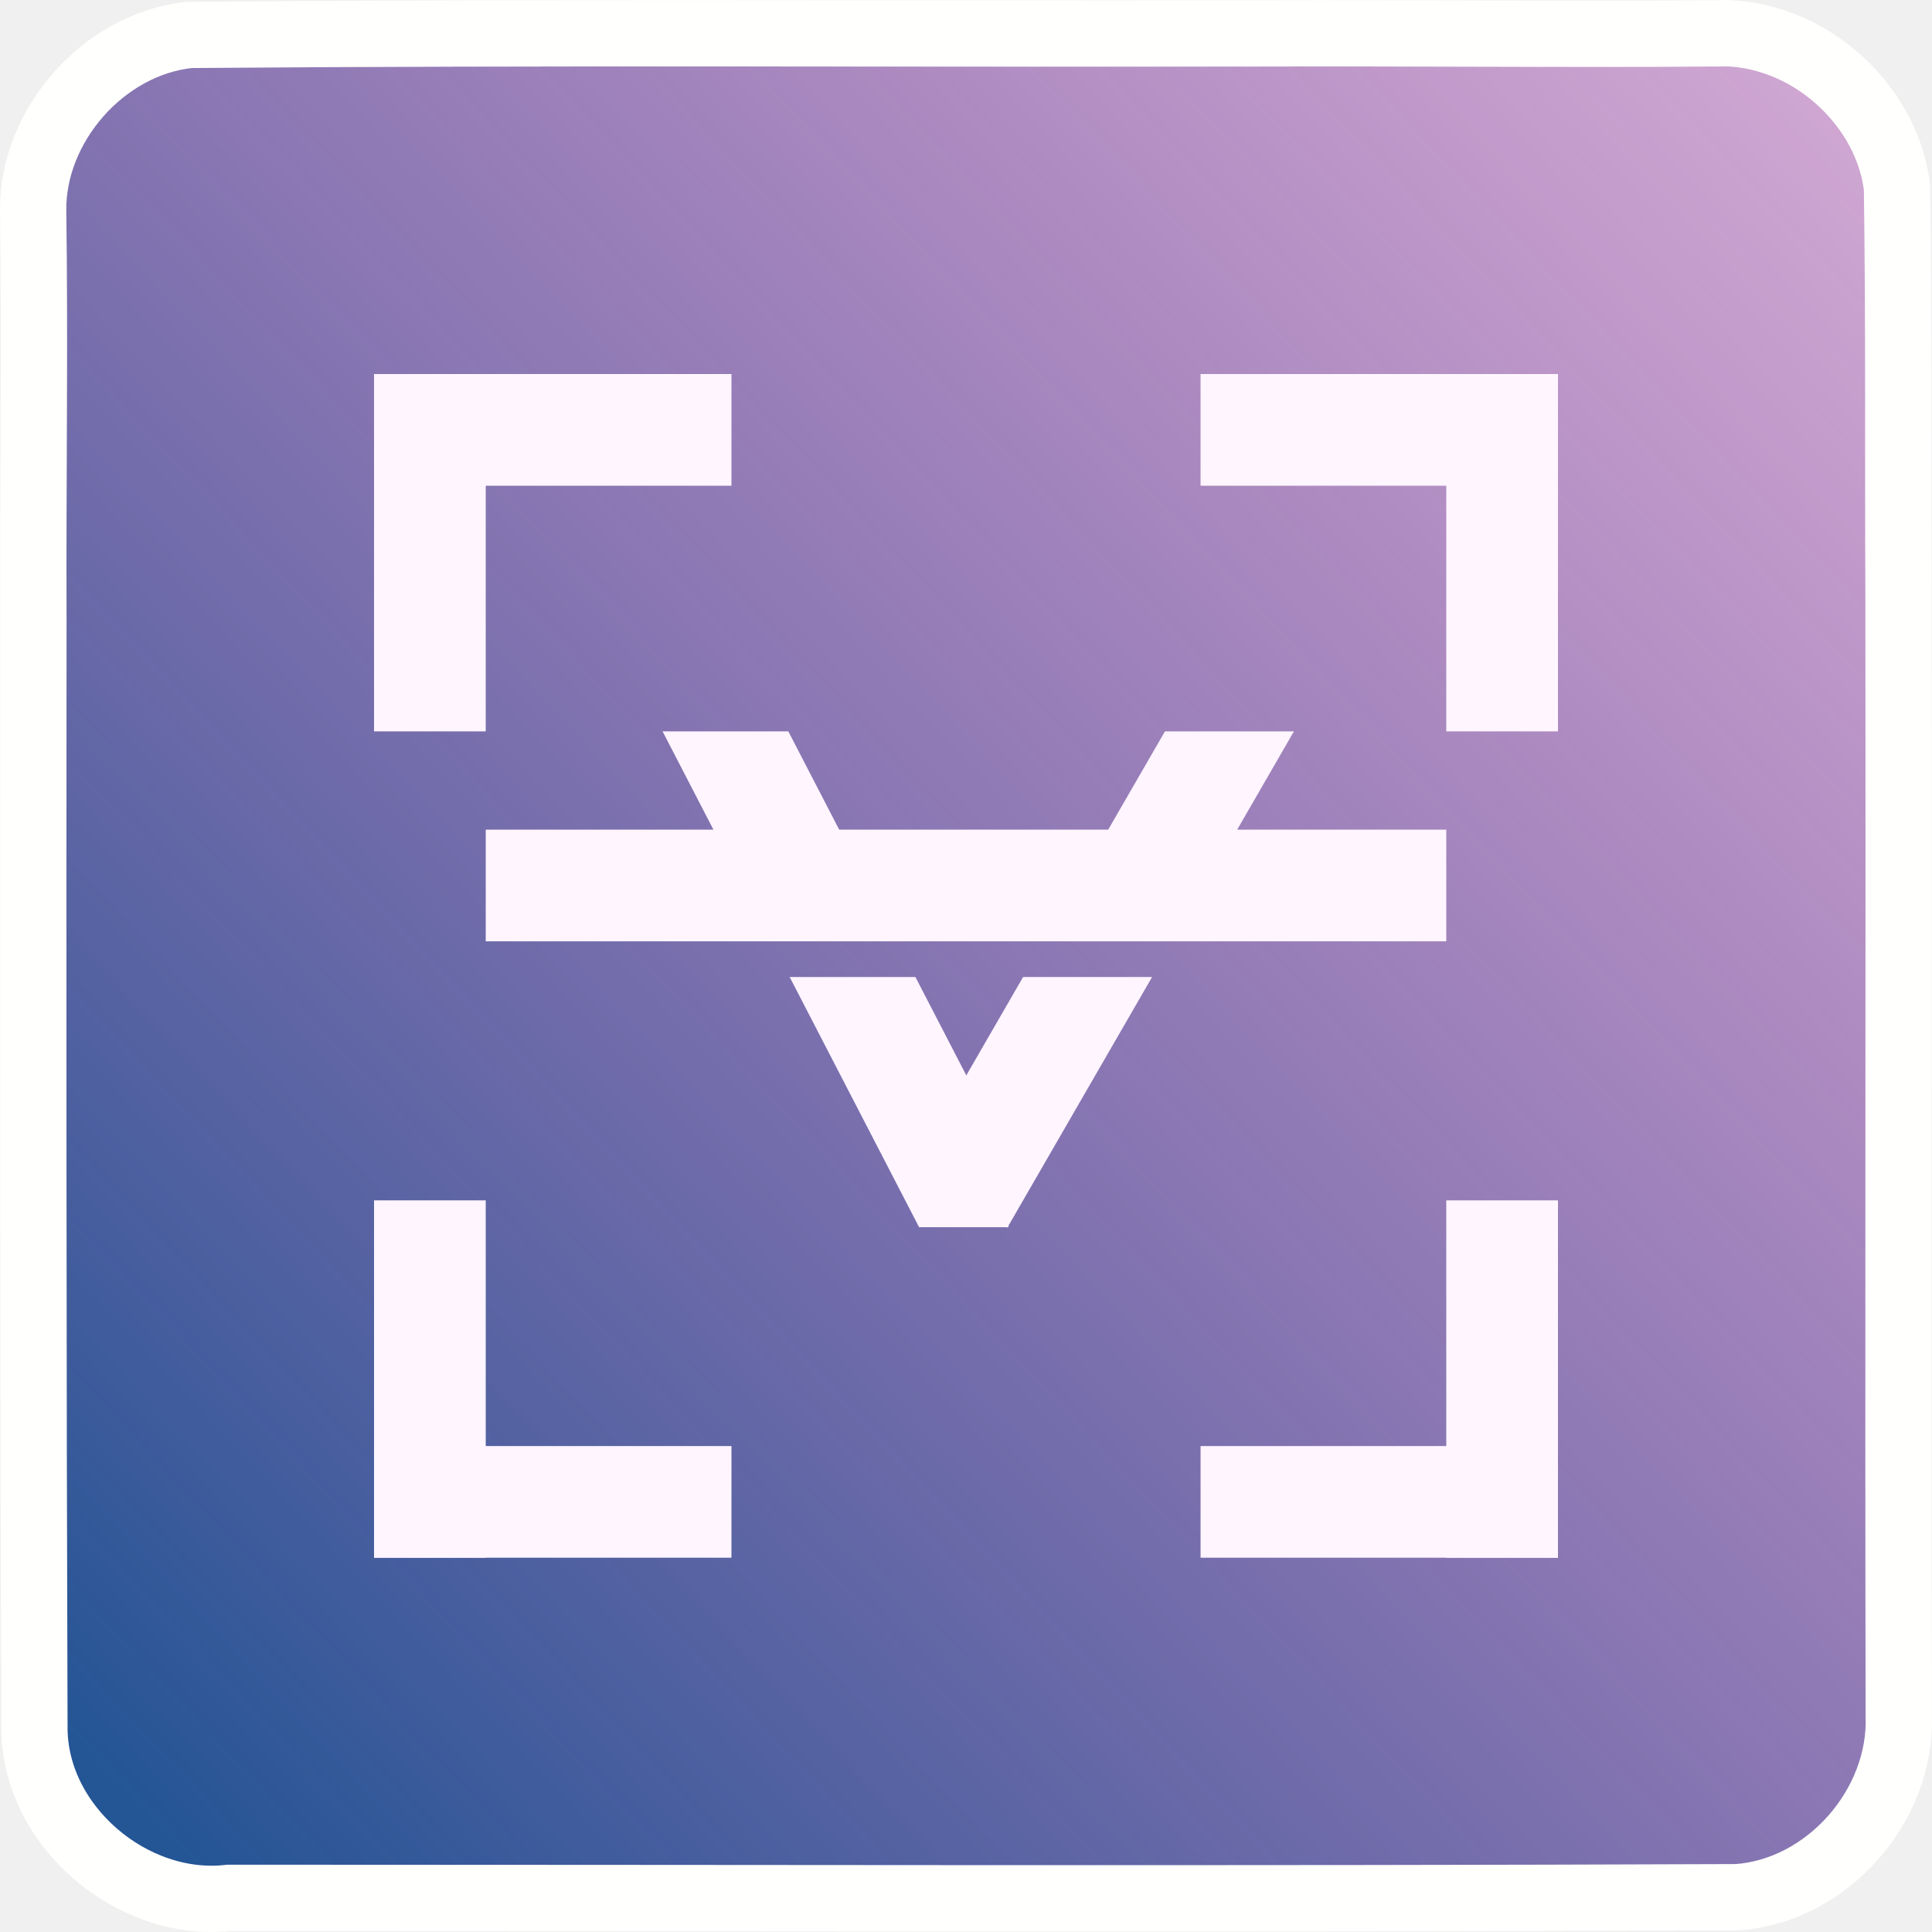
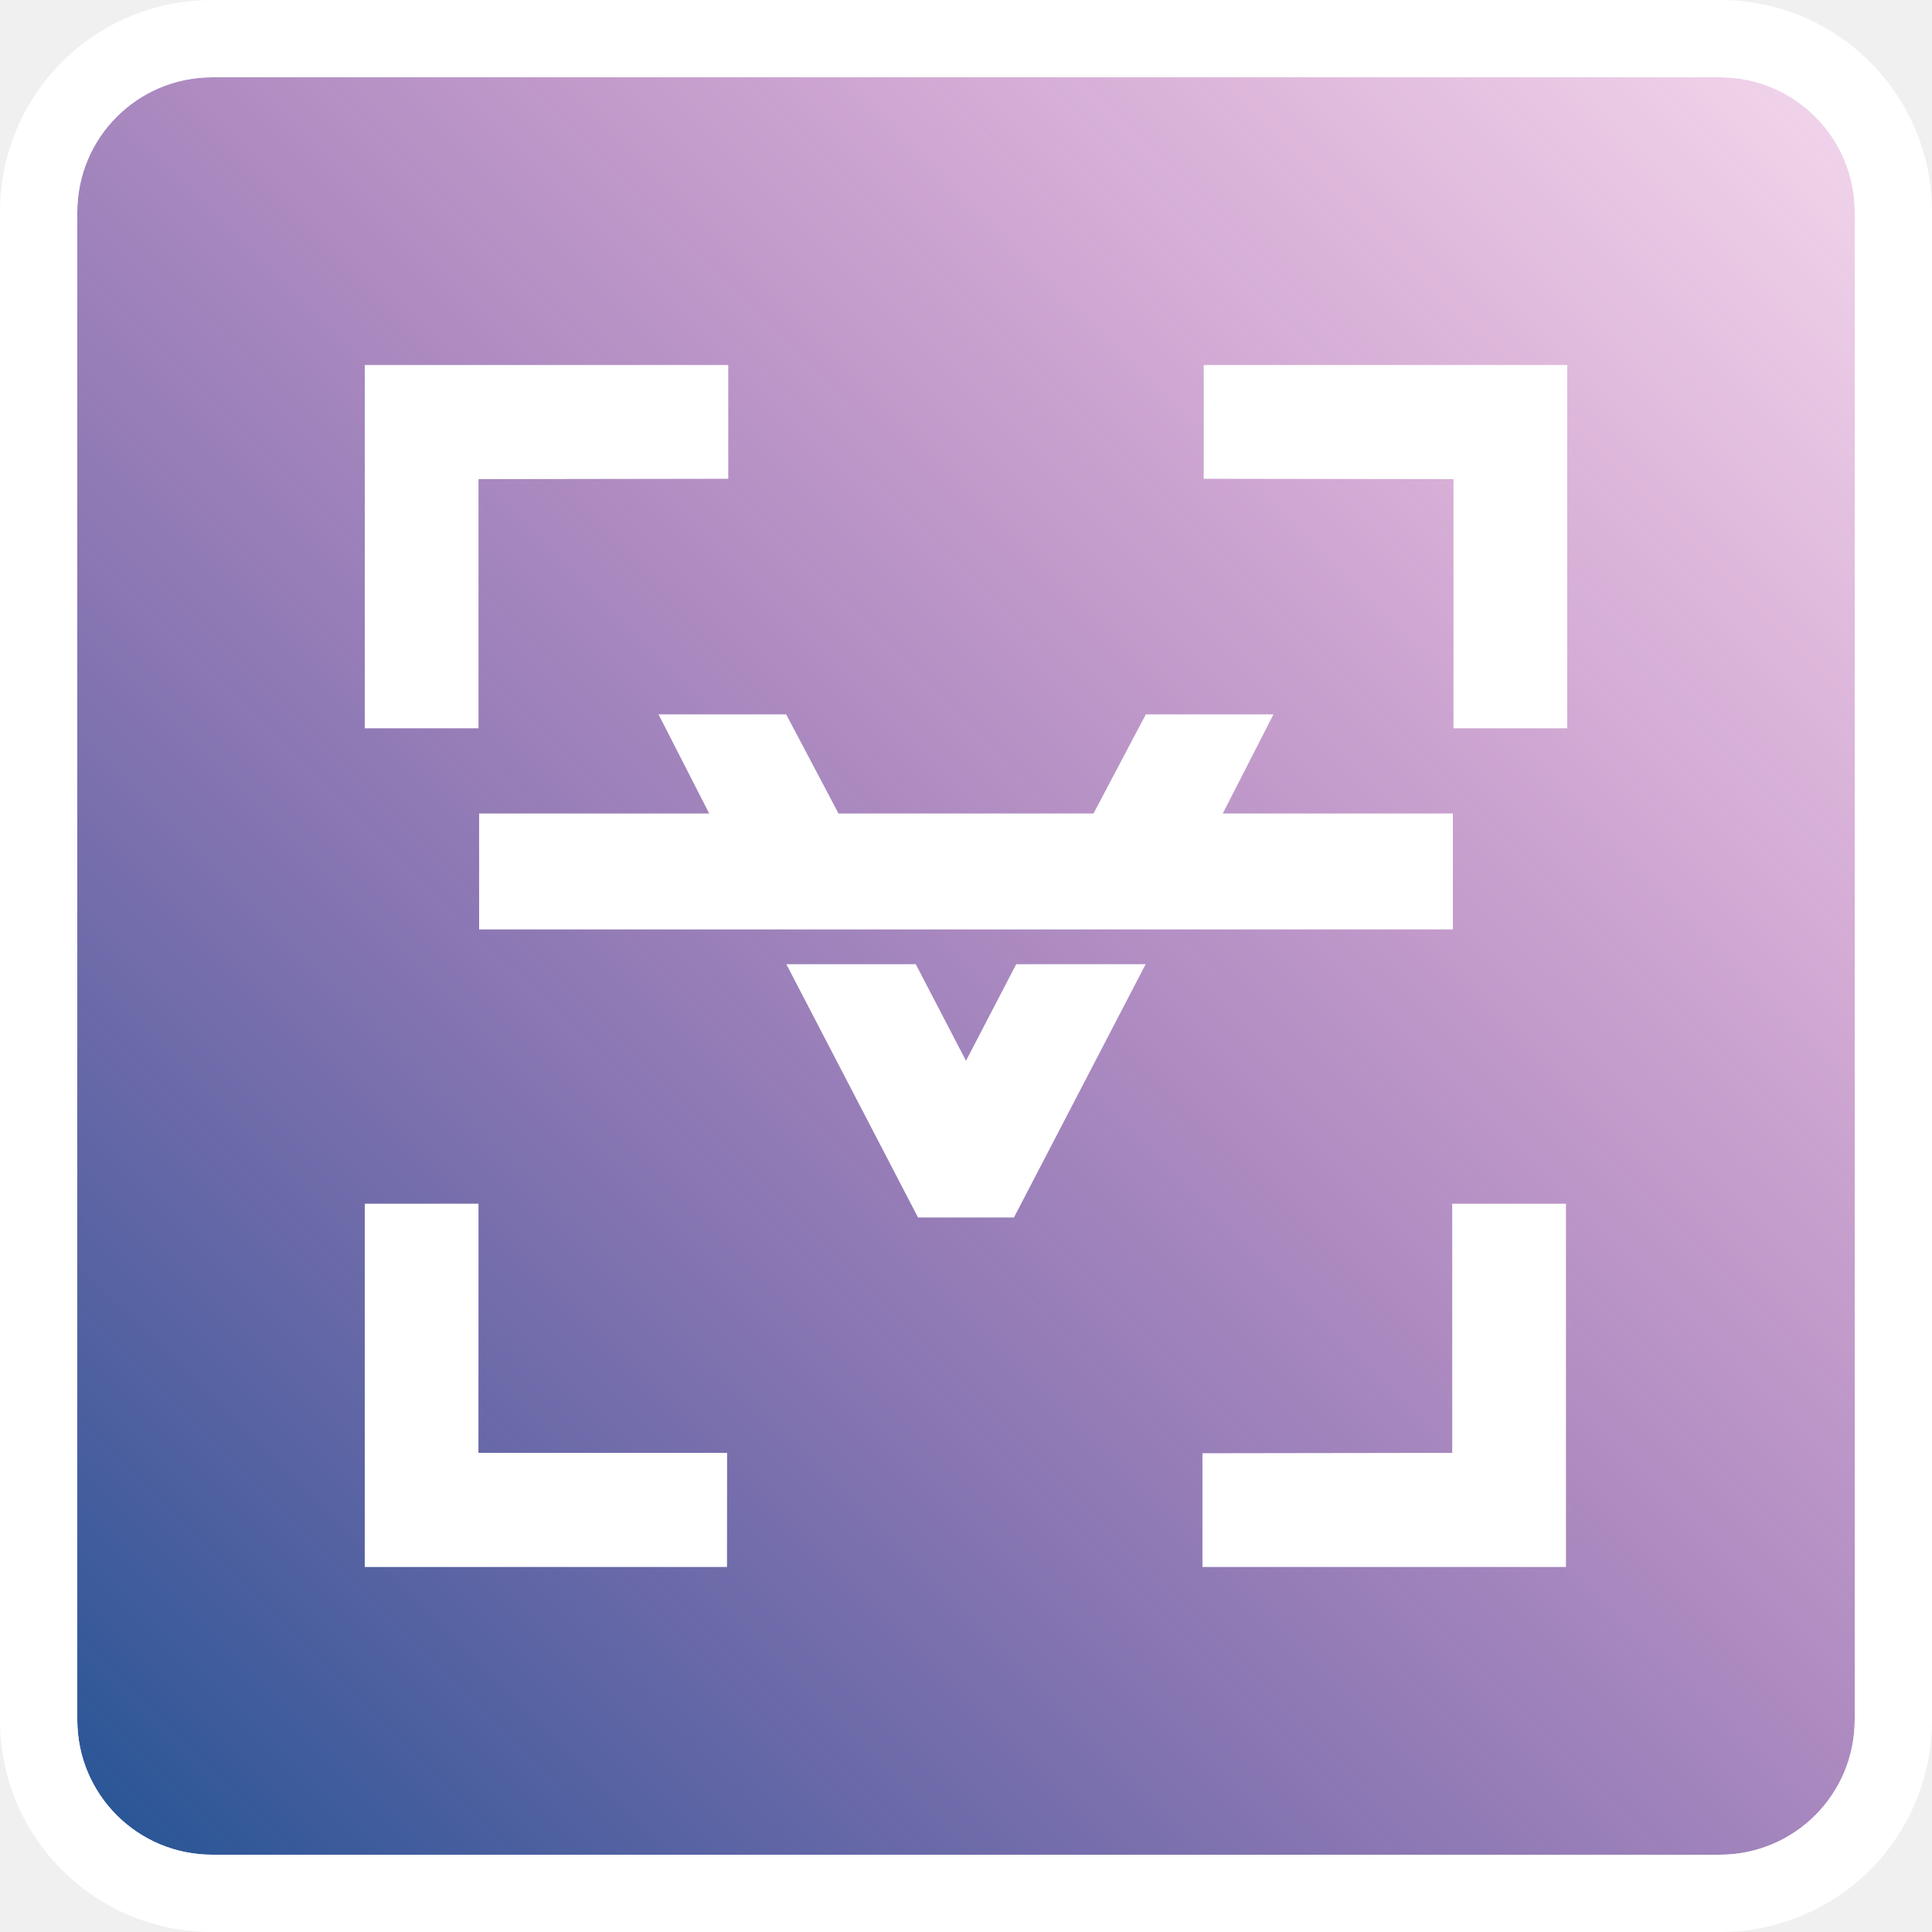
- <svg xmlns="http://www.w3.org/2000/svg" width="256mm" height="256mm" version="1.1" viewBox="0 0 256 256">
-   <defs>
-     <linearGradient id="linearGradient1287-8-8" x1="914.94" x2="1368.2" y1="902.32" y2="476.92" gradientTransform="matrix(1.2837 0 0 1.2837 -1306.8 -908.68)" gradientUnits="userSpaceOnUse">
-       <stop stop-color="#245595" offset="0" />
-       <stop stop-color="#c8008a" stop-opacity="0" offset="1" />
+ <svg xmlns="http://www.w3.org/2000/svg" xmlns:xlink="http://www.w3.org/1999/xlink" width="2156.435" height="2156.436" viewBox="0 0 570.557 570.557" version="1.1" id="svg8">
+   <defs id="defs2">
+     <linearGradient xlink:href="#linearGradient1285" id="linearGradient2098" x1="4242.334" y1="4831.91" x2="5697.033" y2="3372.354" gradientUnits="userSpaceOnUse" gradientTransform="matrix(0.4325968,0,0,0.4325968,-2814.783,-1659.249)" />
+     <linearGradient id="linearGradient1285">
+       <stop style="stop-color:#245595;stop-opacity:1" offset="0" id="stop1281" />
+       <stop style="stop-color:#c8008a;stop-opacity:0" offset="1" id="stop1283" />
    </linearGradient>
-     <clipPath id="clip0-6-3-30">
-       <rect width="265" height="265" fill="#fff" />
-     </clipPath>
  </defs>
-   <g transform="matrix(.66395 0 0 .6638 106.42 74.809)">
-     <rect x="-153.61" y="-106.01" width="372.23" height="372.23" ry="35.777" fill="#fff" fill-rule="evenodd" stroke-width="0" style="paint-order:fill markers stroke" />
-     <path d="m181.95-106.03c-30.349 0.226-60.722-0.101-91.08 0-71.101 0.131-142.21-0.282-213.31 0.302-17.277 1.789-31.479 18.218-31.225 35.191 0.377 26.862-0.05 53.751 0.05 80.623-0.05 73.948-0.05 147.9 0.201 221.85-0.166 19.774 19.484 36.445 38.9 34.203 100.3 0 200.61 0.277 300.91-0.126 18.018-1.255 32.924-18.319 32.257-36.289-0.146-74.511 0.055-149.04-0.05-223.55-0.121-27.134 0.091-54.288-0.302-81.409-1.607-13.594-12.314-25.236-24.864-29.226-3.69-1.206-7.604-1.763-11.484-1.579z" fill="url(#linearGradient1287-8-8)" fill-rule="evenodd" stroke="#fffffd" stroke-width="13.229" />
-     <g transform="matrix(.89161 0 0 .89161 -85.635 -38.031)" clip-path="url(#clip0-6-3-30)" fill="#fff5ff">
-       <rect width="80" height="25" />
-       <rect transform="rotate(90,25,0)" x="25" width="80" height="25" />
-       <rect transform="rotate(90,265,0)" x="265" width="80" height="25" />
-       <rect transform="rotate(180,265,25)" x="265" y="25" width="80" height="25" />
-       <rect transform="rotate(-90,0,265)" y="265" width="80" height="25" />
-       <rect y="240" width="80" height="25" />
-       <rect transform="rotate(180,265,265)" x="265" y="265" width="80" height="25" />
-       <rect transform="rotate(-90,240,265)" x="240" y="265" width="80" height="25" />
-       <rect x="122" y="171" width="20" height="20" />
-       <rect x="25" y="102" width="215" height="25" />
-       <path d="m177.03 80-17.32 30h28.867l17.321-30zm-56.927 98.602 25.173-43.602h28.868l-32.391 56.102z" clip-rule="evenodd" fill-rule="evenodd" />
-       <path d="m64.586 80 15.517 30h28.146l-15.518-30zm57.414 111-28.966-56h28.146l23.024 44.514z" clip-rule="evenodd" fill-rule="evenodd" />
+   <g id="layer1" transform="translate(1002.385,116.7147)">
+     <rect style="fill:#ffffff;fill-opacity:1;stroke:none;stroke-width:0.116;stroke-miterlimit:4;stroke-dasharray:none" id="rect2100" width="524.913" height="524.912" x="-979.563" y="-93.893" ry="39.79" />
+     <rect style="fill:url(#linearGradient2098);fill-opacity:1;stroke:none;stroke-width:0.116;stroke-miterlimit:4;stroke-dasharray:none" id="rect2085" width="524.913" height="524.912" x="-979.563" y="-93.892" ry="39.79" />
+     <path id="rect2080" style="fill:#ffffff;fill-opacity:1;stroke:none;stroke-width:0.112;stroke-miterlimit:4;stroke-dasharray:none" d="m -939.734,-116.715 c -34.709,0 -62.651,27.942 -62.651,62.651 V 391.191 c 0,34.709 27.943,62.651 62.651,62.651 h 445.254 c 34.709,0 62.651,-27.943 62.651,-62.651 V -54.063 c 0,-34.709 -27.942,-62.651 -62.651,-62.651 z m 0.059,22.822 h 445.137 c 22.098,0 39.888,17.79 39.888,39.888 V 391.132 c 0,22.098 -17.79,39.888 -39.888,39.888 h -445.137 c -22.098,0 -39.888,-17.79 -39.888,-39.888 V -54.005 c 0,-22.098 17.79,-39.888 39.888,-39.888 z" />
+     <g id="g2134" transform="matrix(0.4325968,0,0,0.4325968,-2814.972,-1659.249)" style="fill:#ffffff;fill-opacity:1">
+       <g id="g2124" transform="translate(0.4346,-9.154596)" style="fill:#ffffff;fill-opacity:1">
+         <path style="fill:#ffffff;fill-opacity:1;stroke:none;stroke-width:0.265px;stroke-linecap:butt;stroke-linejoin:miter;stroke-opacity:1" d="m 4639.124,4062.574 h 87.148 l 35.714,67.676 h 174.096 l 35.714,-67.676 h 87.148 l -34.608,67.676 h 157.064 v 79.135 H 4516.668 V 4130.25 h 157.064 z" id="path2076" />
+         <path style="fill:#ffffff;fill-opacity:1;stroke:none;stroke-width:0.265px;stroke-linecap:butt;stroke-linejoin:miter;stroke-opacity:1" d="m 4726.375,4233.124 h 88.367 l 34.292,65.946 34.292,-65.946 h 88.367 l -89.908,172.901 h -65.501 z" id="path2078" />
+       </g>
+       <g id="g2120" style="fill:#ffffff;fill-opacity:1">
+         <path style="fill:#ffffff;fill-opacity:1;stroke:none;stroke-width:0.265px;stroke-linecap:butt;stroke-linejoin:miter;stroke-opacity:1" d="m 5181.4,4387.502 h 77.644 v 247.976 h -248.153 v -77.644 l 170.509,-0.258 z" id="path2106" />
+         <path style="fill:#ffffff;fill-opacity:1;stroke:none;stroke-width:0.265px;stroke-linecap:butt;stroke-linejoin:miter;stroke-opacity:1" d="m 5182.269,4062.92 h 77.644 v -247.976 h -248.153 v 77.645 l 170.509,0.256 v 170.075" id="path2108" />
+         <path style="fill:#ffffff;fill-opacity:1;stroke:none;stroke-width:0.265px;stroke-linecap:butt;stroke-linejoin:miter;stroke-opacity:1" d="m 4687.177,3814.945 v 77.646 l -170.509,0.255 v 170.075 h -77.644 l 0.016,-247.976 h 248.136" id="path2110" />
+         <path style="fill:#ffffff;fill-opacity:1;stroke:none;stroke-width:0.265px;stroke-linecap:butt;stroke-linejoin:miter;stroke-opacity:1" d="m 4439.024,4387.502 h 77.646 l -0.035,170.075 h 169.755 l -0.082,77.901 h -247.284 z" id="path2112" />
+       </g>
    </g>
  </g>
</svg>
